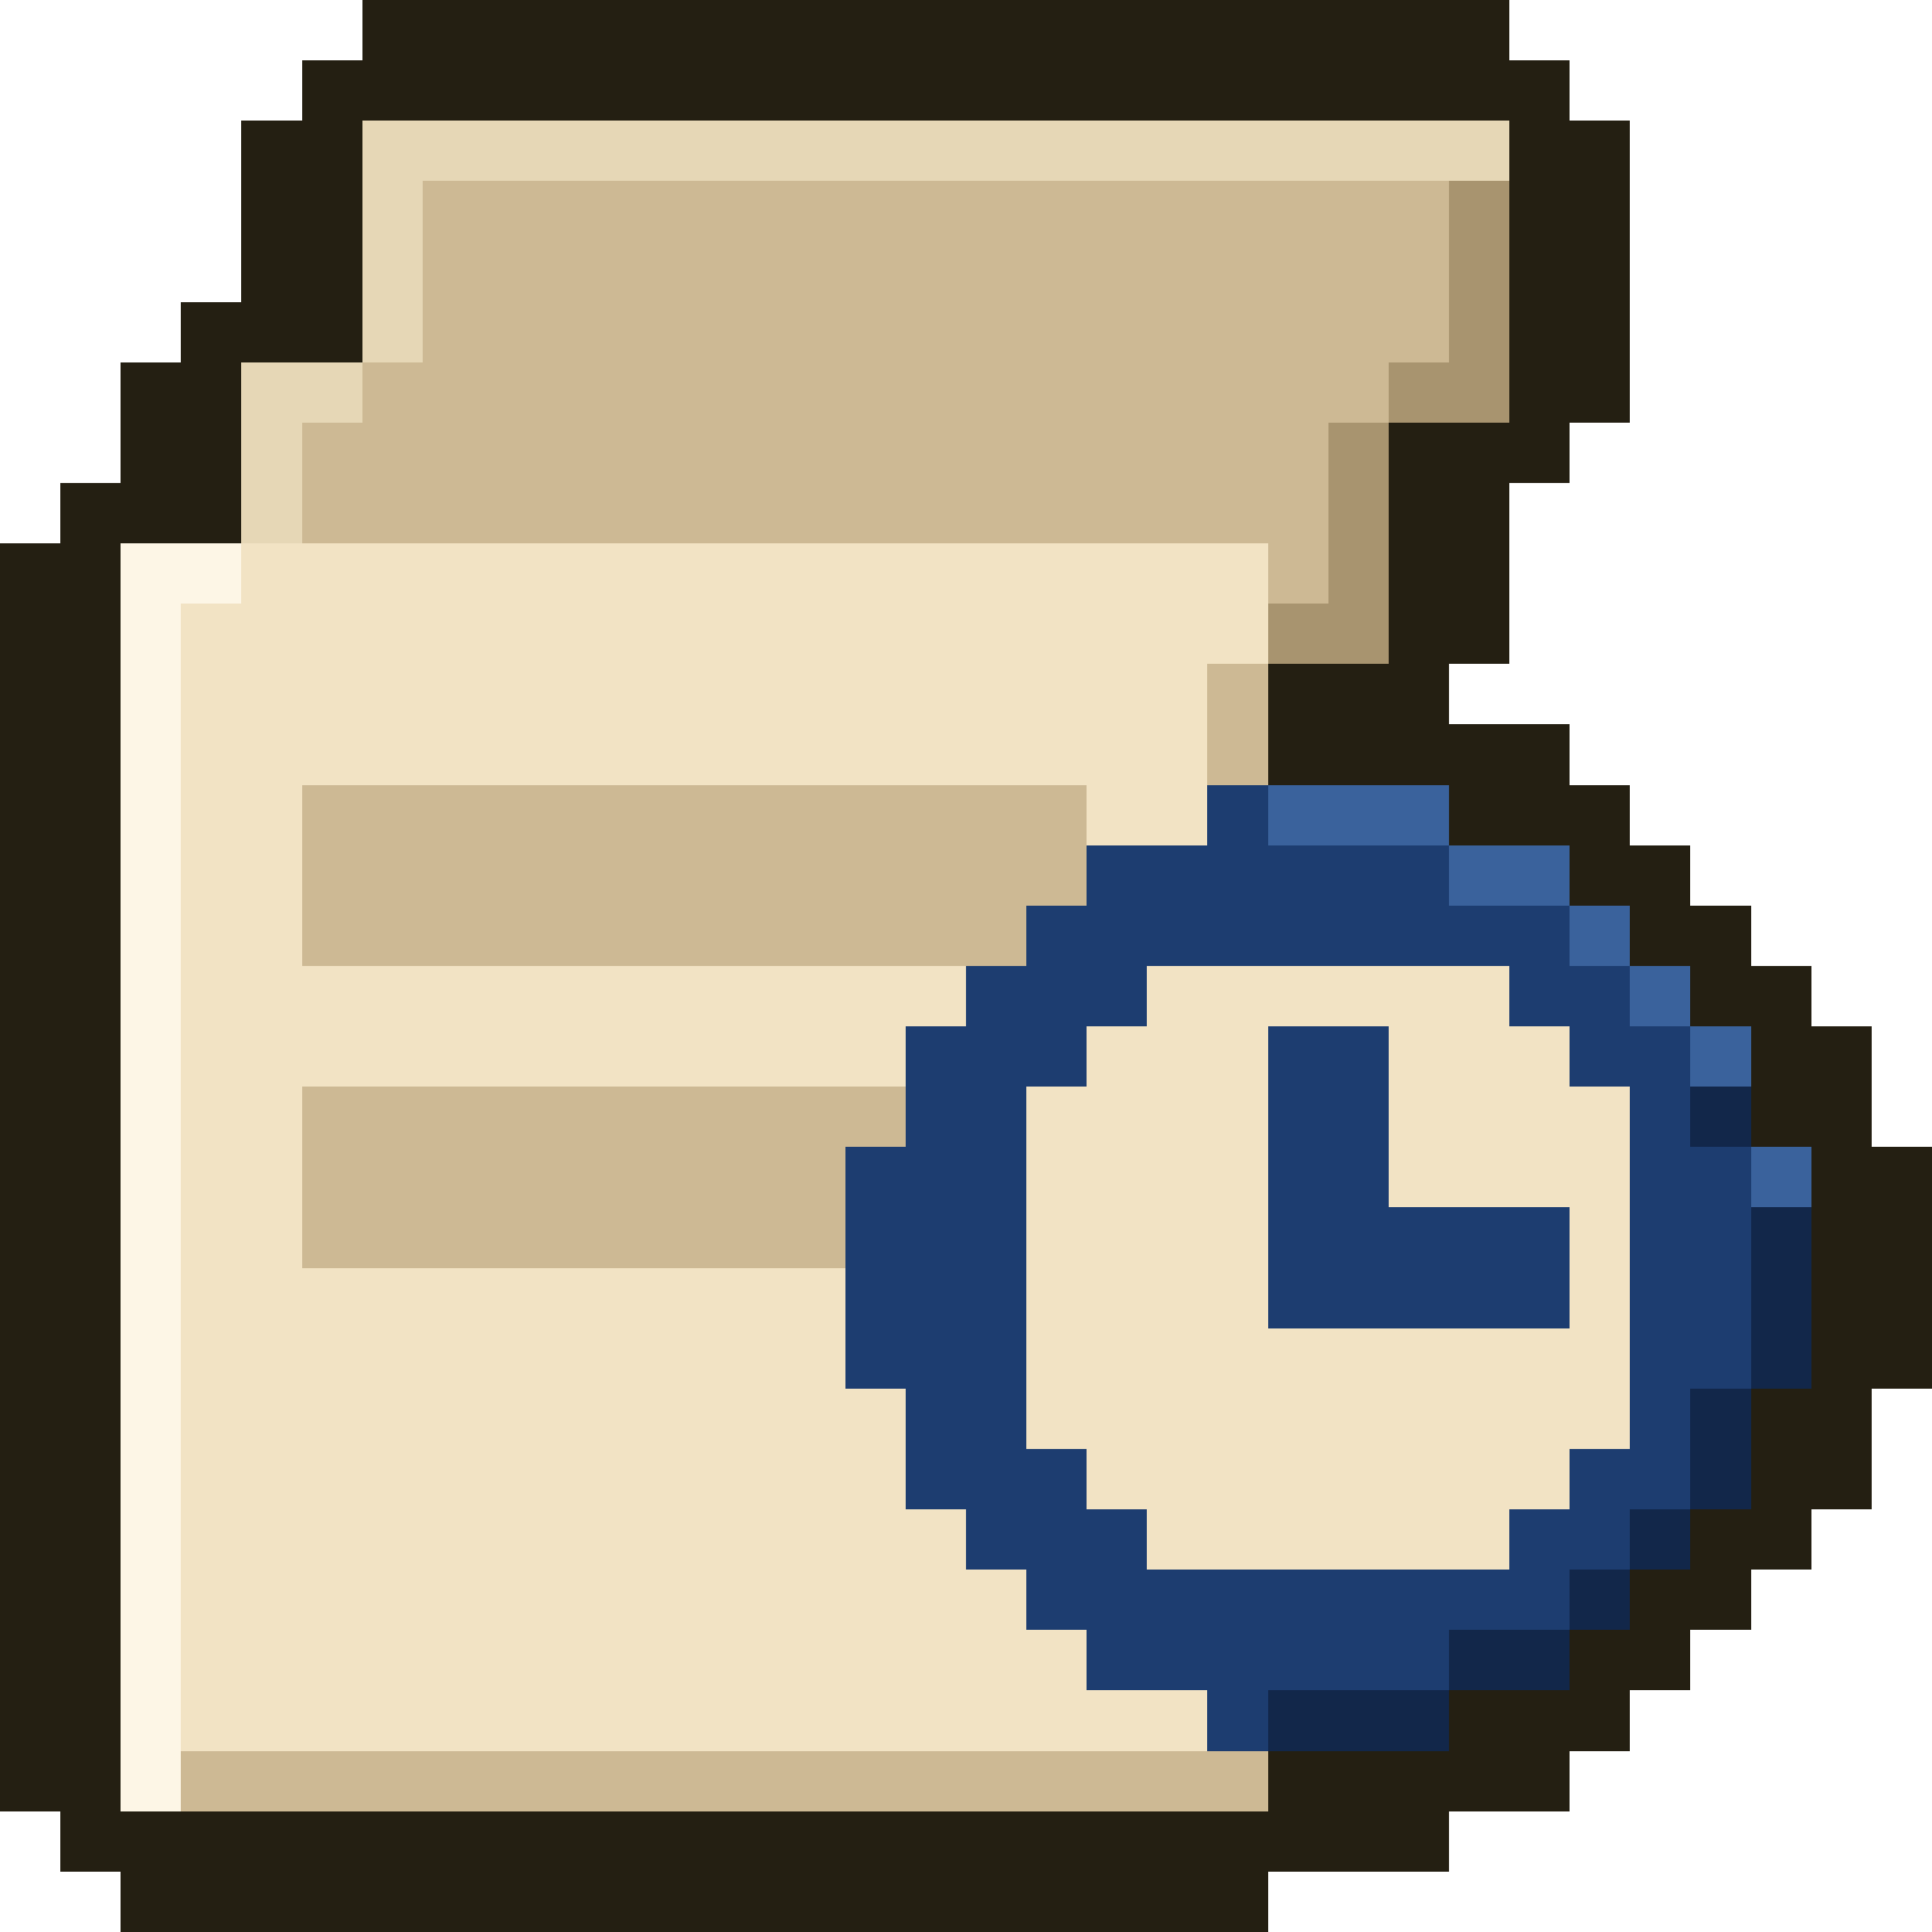
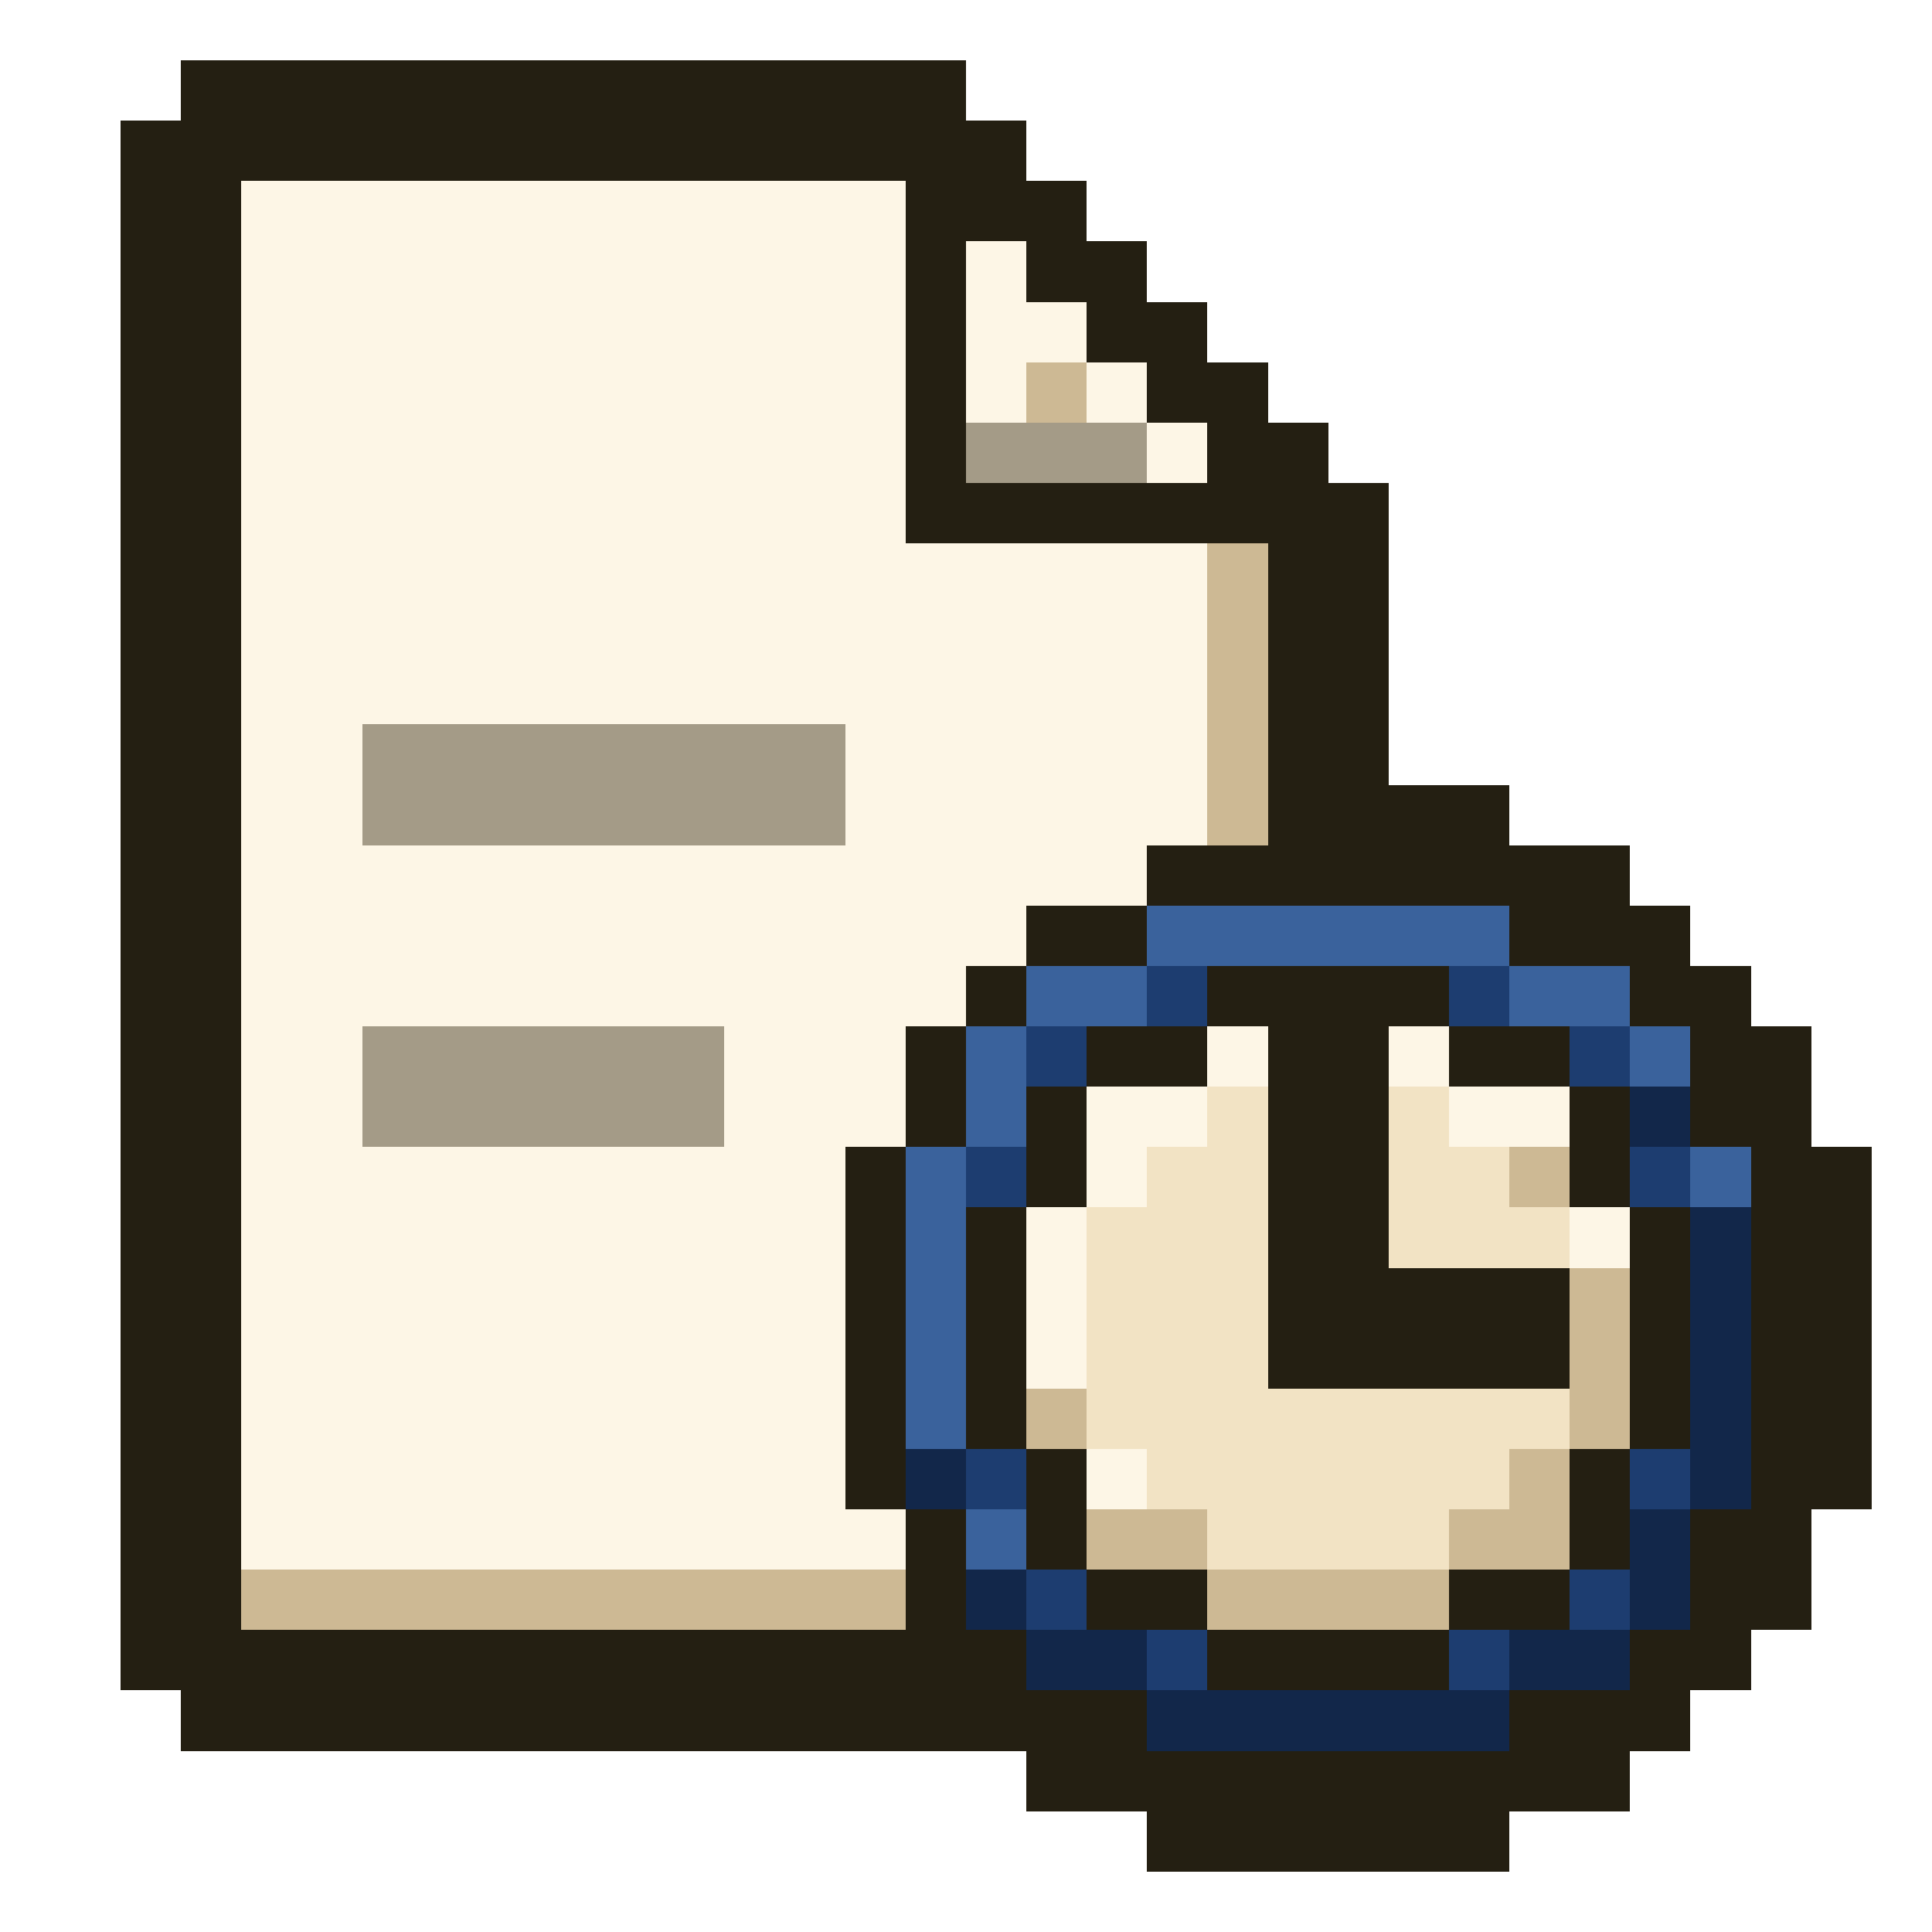
<svg xmlns="http://www.w3.org/2000/svg" viewBox="0 0 32 32" width="32" height="32" shape-rendering="crispEdges" role="img" aria-label="Recent">
-   <path fill="#12274a" d="M28 18h1v1h-1zM29 20h1v1h-1zM29 21h1v1h-1zM29 22h1v1h-1zM28 23h1v1h-1zM28 24h1v1h-1zM27 25h1v1h-1zM26 26h1v1h-1zM24 27h2v1h-2zM21 28h3v1h-3z" />
-   <path fill="#1d3d70" d="M20 13h1v1h-1zM18 14h6v1h-6zM17 15h9v1h-9zM16 16h3v1h-3zM25 16h2v1h-2zM15 17h3v1h-3zM21 17h2v1h-2zM26 17h2v1h-2zM15 18h2v1h-2zM21 18h2v1h-2zM27 18h1v1h-1zM14 19h3v1h-3zM21 19h2v1h-2zM27 19h2v1h-2zM14 20h3v1h-3zM21 20h5v1h-5zM27 20h2v1h-2zM14 21h3v1h-3zM21 21h5v1h-5zM27 21h2v1h-2zM14 22h3v1h-3zM27 22h2v1h-2zM15 23h2v1h-2zM27 23h1v1h-1zM15 24h3v1h-3zM26 24h2v1h-2zM16 25h3v1h-3zM25 25h2v1h-2zM17 26h9v1h-9zM18 27h6v1h-6zM20 28h1v1h-1z" />
-   <path fill="#241f12" d="M6 0h19v1h-19zM5 1h21v1h-21zM4 2h2v1h-2zM25 2h2v1h-2zM4 3h2v1h-2zM25 3h2v1h-2zM4 4h2v1h-2zM25 4h2v1h-2zM3 5h3v1h-3zM25 5h2v1h-2zM2 6h2v1h-2zM25 6h2v1h-2zM2 7h2v1h-2zM23 7h3v1h-3zM1 8h3v1h-3zM23 8h2v1h-2zM0 9h2v1h-2zM23 9h2v1h-2zM0 10h2v1h-2zM23 10h2v1h-2zM0 11h2v1h-2zM21 11h3v1h-3zM0 12h2v1h-2zM21 12h5v1h-5zM0 13h2v1h-2zM24 13h3v1h-3zM0 14h2v1h-2zM26 14h2v1h-2zM0 15h2v1h-2zM27 15h2v1h-2zM0 16h2v1h-2zM28 16h2v1h-2zM0 17h2v1h-2zM29 17h2v1h-2zM0 18h2v1h-2zM29 18h2v1h-2zM0 19h2v1h-2zM30 19h2v1h-2zM0 20h2v1h-2zM30 20h2v1h-2zM0 21h2v1h-2zM30 21h2v1h-2zM0 22h2v1h-2zM30 22h2v1h-2zM0 23h2v1h-2zM29 23h2v1h-2zM0 24h2v1h-2zM29 24h2v1h-2zM0 25h2v1h-2zM28 25h2v1h-2zM0 26h2v1h-2zM27 26h2v1h-2zM0 27h2v1h-2zM26 27h2v1h-2zM0 28h2v1h-2zM24 28h3v1h-3zM0 29h2v1h-2zM21 29h5v1h-5zM1 30h23v1h-23zM2 31h19v1h-19z" />
-   <path fill="#3a629c" d="M21 13h3v1h-3zM24 14h2v1h-2zM26 15h1v1h-1zM27 16h1v1h-1zM28 17h1v1h-1zM29 19h1v1h-1z" />
-   <path fill="#a8946f" d="M24 3h1v1h-1zM24 4h1v1h-1zM24 5h1v1h-1zM23 6h2v1h-2zM22 7h1v1h-1zM22 8h1v1h-1zM22 9h1v1h-1zM21 10h2v1h-2z" />
-   <path fill="#cdb994" d="M7 3h17v1h-17zM7 4h17v1h-17zM7 5h17v1h-17zM6 6h17v1h-17zM5 7h17v1h-17zM5 8h17v1h-17zM21 9h1v1h-1zM20 11h1v1h-1zM20 12h1v1h-1zM5 13h13v1h-13zM5 14h13v1h-13zM5 15h12v1h-12zM5 18h10v1h-10zM5 19h9v1h-9zM5 20h9v1h-9zM3 29h18v1h-18z" />
-   <path fill="#e6d7b6" d="M6 2h19v1h-19zM6 3h1v1h-1zM6 4h1v1h-1zM6 5h1v1h-1zM4 6h2v1h-2zM4 7h1v1h-1zM4 8h1v1h-1z" />
-   <path fill="#f2e3c4" d="M4 9h17v1h-17zM3 10h18v1h-18zM3 11h17v1h-17zM3 12h17v1h-17zM3 13h2v1h-2zM18 13h2v1h-2zM3 14h2v1h-2zM3 15h2v1h-2zM3 16h13v1h-13zM19 16h6v1h-6zM3 17h12v1h-12zM18 17h3v1h-3zM23 17h3v1h-3zM3 18h2v1h-2zM17 18h4v1h-4zM23 18h4v1h-4zM3 19h2v1h-2zM17 19h4v1h-4zM23 19h4v1h-4zM3 20h2v1h-2zM17 20h4v1h-4zM26 20h1v1h-1zM3 21h11v1h-11zM17 21h4v1h-4zM26 21h1v1h-1zM3 22h11v1h-11zM17 22h10v1h-10zM3 23h12v1h-12zM17 23h10v1h-10zM3 24h12v1h-12zM18 24h8v1h-8zM3 25h13v1h-13zM19 25h6v1h-6zM3 26h14v1h-14zM3 27h15v1h-15zM3 28h17v1h-17z" />
-   <path fill="#fdf6e6" d="M2 9h2v1h-2zM2 10h1v1h-1zM2 11h1v1h-1zM2 12h1v1h-1zM2 13h1v1h-1zM2 14h1v1h-1zM2 15h1v1h-1zM2 16h1v1h-1zM2 17h1v1h-1zM2 18h1v1h-1zM2 19h1v1h-1zM2 20h1v1h-1zM2 21h1v1h-1zM2 22h1v1h-1zM2 23h1v1h-1zM2 24h1v1h-1zM2 25h1v1h-1zM2 26h1v1h-1zM2 27h1v1h-1zM2 28h1v1h-1zM2 29h1v1h-1z" />
+   <path fill="#241f12" d="M3 1h13v1h-13zM2 2h15v1h-15zM2 3h2v1h-2zM15 3h3v1h-3zM2 4h2v1h-2zM15 4h1v1h-1zM17 4h2v1h-2zM2 5h2v1h-2zM15 5h1v1h-1zM18 5h2v1h-2zM2 6h2v1h-2zM15 6h1v1h-1zM19 6h2v1h-2zM2 7h2v1h-2zM15 7h1v1h-1zM20 7h2v1h-2zM2 8h2v1h-2zM15 8h8v1h-8zM2 9h2v1h-2zM21 9h2v1h-2zM2 10h2v1h-2zM21 10h2v1h-2zM2 11h2v1h-2zM21 11h2v1h-2zM2 12h2v1h-2zM21 12h2v1h-2zM2 13h2v1h-2zM21 13h4v1h-4zM2 14h2v1h-2zM19 14h8v1h-8zM2 15h2v1h-2zM17 15h2v1h-2zM25 15h3v1h-3zM2 16h2v1h-2zM16 16h1v1h-1zM20 16h4v1h-4zM27 16h2v1h-2zM2 17h2v1h-2zM15 17h1v1h-1zM18 17h2v1h-2zM21 17h2v1h-2zM24 17h2v1h-2zM28 17h2v1h-2zM2 18h2v1h-2zM15 18h1v1h-1zM17 18h1v1h-1zM21 18h2v1h-2zM26 18h1v1h-1zM28 18h2v1h-2zM2 19h2v1h-2zM14 19h1v1h-1zM17 19h1v1h-1zM21 19h2v1h-2zM26 19h1v1h-1zM29 19h2v1h-2zM2 20h2v1h-2zM14 20h1v1h-1zM16 20h1v1h-1zM21 20h2v1h-2zM27 20h1v1h-1zM29 20h2v1h-2zM2 21h2v1h-2zM14 21h1v1h-1zM16 21h1v1h-1zM21 21h5v1h-5zM27 21h1v1h-1zM29 21h2v1h-2zM2 22h2v1h-2zM14 22h1v1h-1zM16 22h1v1h-1zM21 22h5v1h-5zM27 22h1v1h-1zM29 22h2v1h-2zM2 23h2v1h-2zM14 23h1v1h-1zM16 23h1v1h-1zM27 23h1v1h-1zM29 23h2v1h-2zM2 24h2v1h-2zM14 24h1v1h-1zM17 24h1v1h-1zM26 24h1v1h-1zM29 24h2v1h-2zM2 25h2v1h-2zM15 25h1v1h-1zM17 25h1v1h-1zM26 25h1v1h-1zM28 25h2v1h-2zM2 26h2v1h-2zM15 26h1v1h-1zM18 26h2v1h-2zM24 26h2v1h-2zM28 26h2v1h-2zM2 27h15v1h-15zM20 27h4v1h-4zM27 27h2v1h-2zM3 28h16v1h-16zM25 28h3v1h-3zM17 29h10v1h-10zM19 30h6v1h-6z" />
+   <path fill="#fdf6e6" d="M4 3h11v1h-11zM4 4h11v1h-11zM16 4h1v1h-1zM4 5h11v1h-11zM16 5h2v1h-2zM4 6h11v1h-11zM16 6h1v1h-1zM18 6h1v1h-1zM4 7h11v1h-11zM19 7h1v1h-1zM4 8h11v1h-11zM4 9h16v1h-16zM4 10h16v1h-16zM4 11h16v1h-16zM4 12h2v1h-2zM14 12h6v1h-6zM4 13h2v1h-2zM14 13h6v1h-6zM4 14h15v1h-15zM4 15h13v1h-13zM4 16h12v1h-12zM4 17h2v1h-2zM12 17h3v1h-3zM20 17h1v1h-1zM23 17h1v1h-1zM4 18h2v1h-2zM12 18h3v1h-3zM18 18h2v1h-2zM24 18h2v1h-2zM4 19h10v1h-10zM18 19h1v1h-1zM4 20h10v1h-10zM17 20h1v1h-1zM26 20h1v1h-1zM4 21h10v1h-10zM17 21h1v1h-1zM4 22h10v1h-10zM17 22h1v1h-1zM4 23h10v1h-10zM4 24h10v1h-10zM18 24h1v1h-1zM4 25h11v1h-11z" />
+   <path fill="#cdb994" d="M17 6h1v1h-1zM20 9h1v1h-1zM20 10h1v1h-1zM20 11h1v1h-1zM20 12h1v1h-1zM20 13h1v1h-1zM25 19h1v1h-1zM26 21h1v1h-1zM26 22h1v1h-1zM17 23h1v1h-1zM26 23h1v1h-1zM25 24h1v1h-1zM18 25h2v1h-2zM24 25h2v1h-2zM4 26h11v1h-11zM20 26h4v1h-4z" />
+   <path fill="#a49b87" d="M16 7h3v1h-3zM6 12h8v1h-8zM6 13h8v1h-8zM6 17h6v1h-6zM6 18h6v1h-6z" />
+   <path fill="#3a629c" d="M19 15h6v1h-6zM17 16h2v1h-2zM25 16h2v1h-2zM16 17h1v1h-1zM27 17h1v1h-1zM16 18h1v1h-1zM15 19h1v1h-1zM28 19h1v1h-1zM15 20h1v1h-1zM15 21h1v1h-1zM15 22h1v1h-1zM15 23h1v1h-1zM16 25h1v1h-1z" />
+   <path fill="#1d3d70" d="M19 16h1v1h-1zM24 16h1v1h-1zM17 17h1v1h-1zM26 17h1v1h-1zM16 19h1v1h-1zM27 19h1v1h-1zM16 24h1v1h-1zM27 24h1v1h-1zM17 26h1v1h-1zM26 26h1v1h-1zM19 27h1v1h-1zM24 27h1v1h-1z" />
+   <path fill="#f2e3c4" d="M20 18h1v1h-1zM23 18h1v1h-1zM19 19h2v1h-2zM23 19h2v1h-2zM18 20h3v1h-3zM23 20h3v1h-3zM18 21h3v1h-3zM18 22h3v1h-3zM18 23h8v1h-8zM19 24h6v1h-6zM20 25h4v1h-4z" />
+   <path fill="#12274a" d="M27 18h1v1h-1zM28 20h1v1h-1zM28 21h1v1h-1zM28 22h1v1h-1zM28 23h1v1h-1zM15 24h1v1h-1zM28 24h1v1h-1zM27 25h1v1h-1zM16 26h1v1h-1zM27 26h1v1h-1zM17 27h2v1h-2zM25 27h2v1h-2zM19 28h6v1h-6z" />
</svg>
